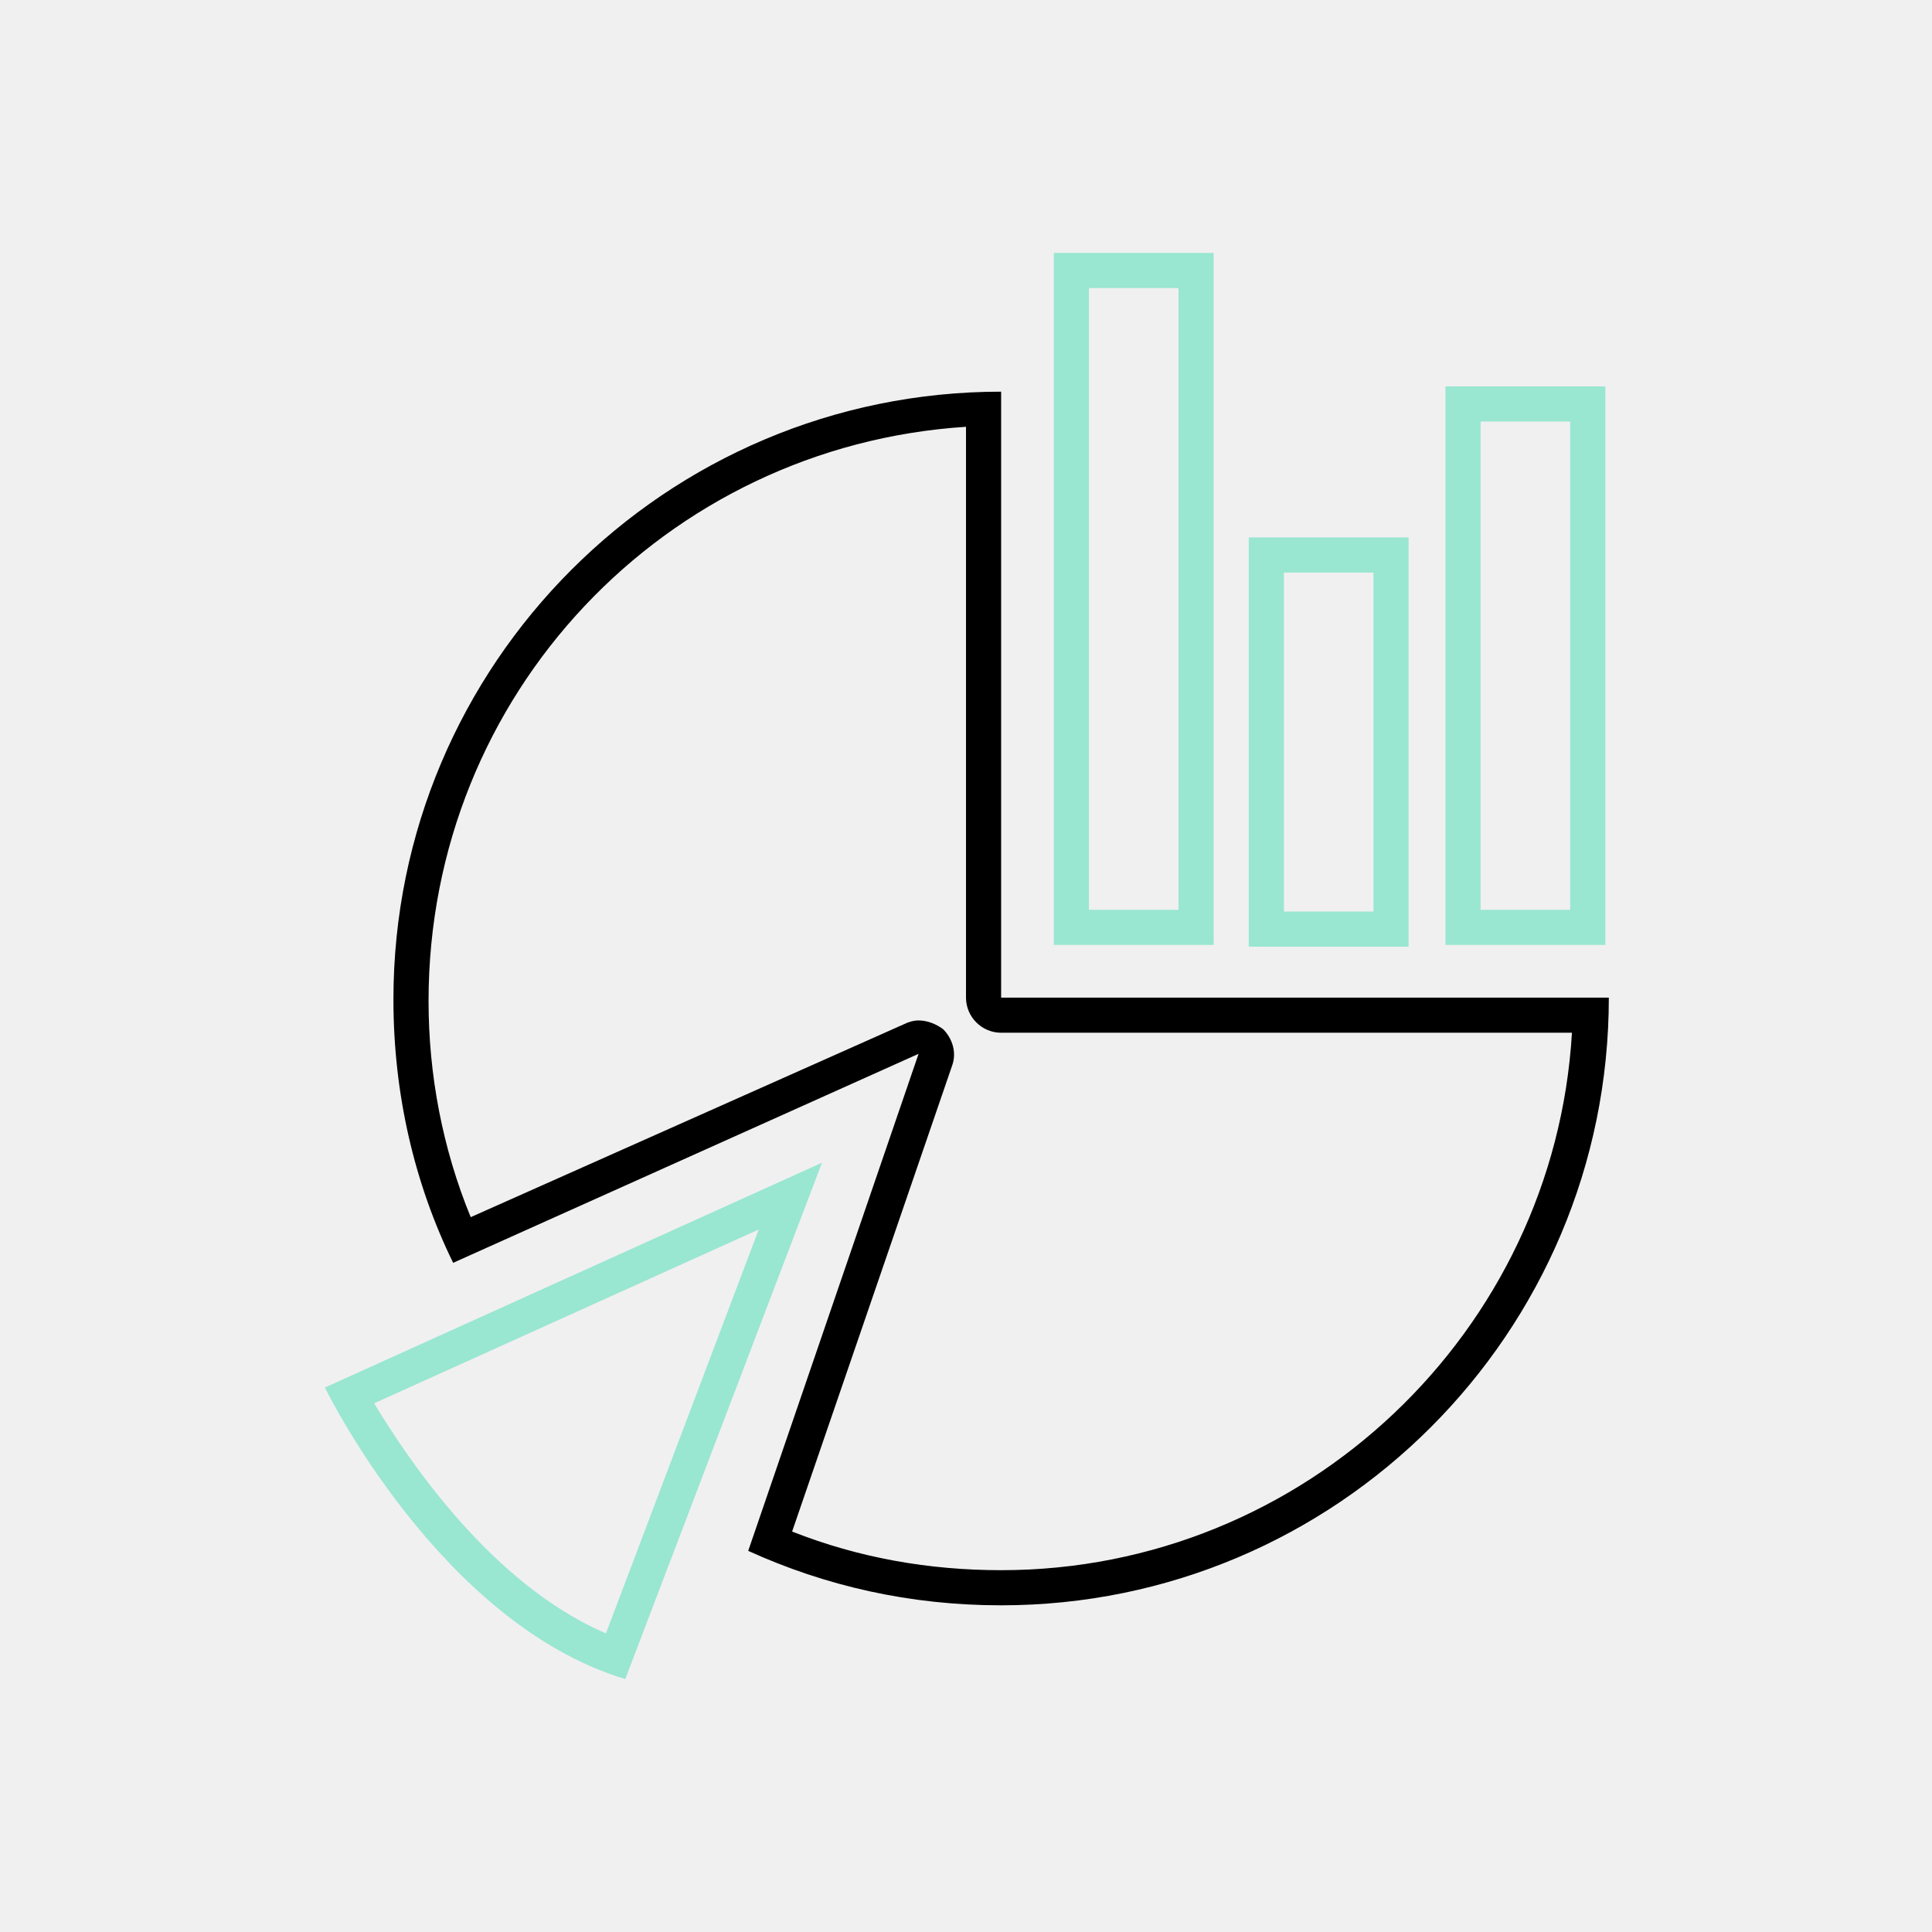
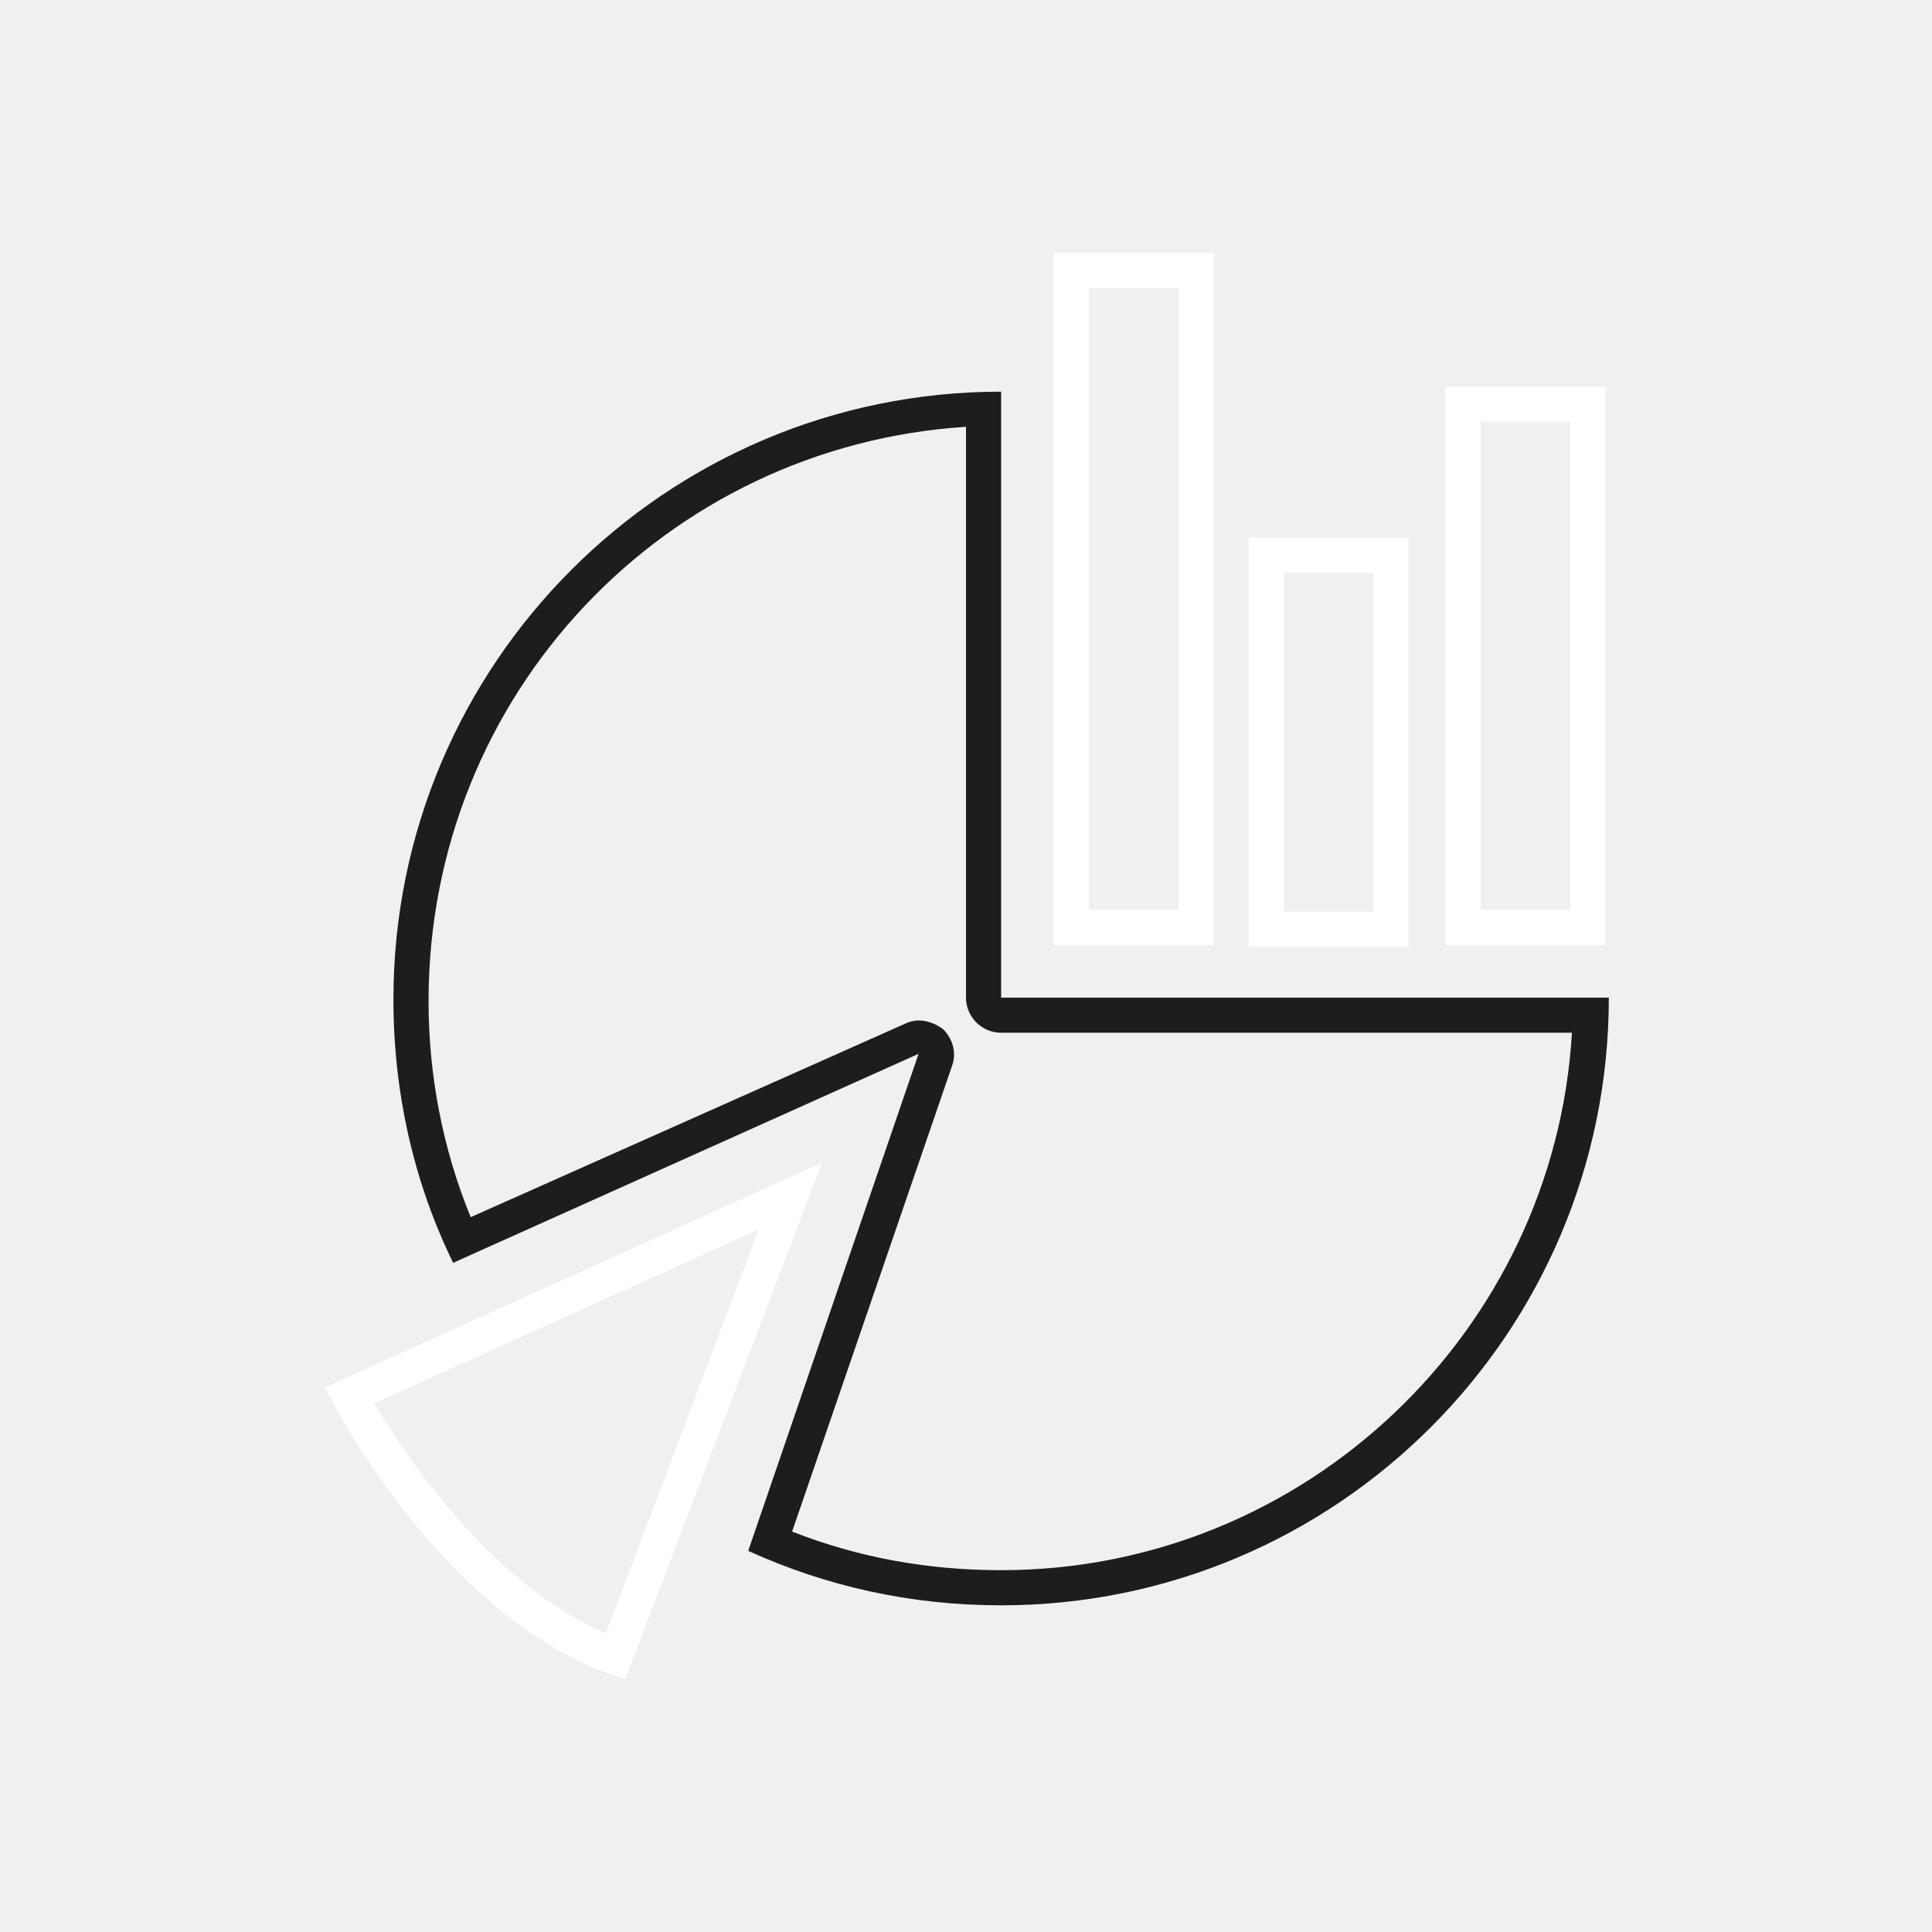
<svg xmlns="http://www.w3.org/2000/svg" width="110" height="110" x="0px" y="0px" viewBox="0 0 110 110" style="enable-background:new 0 0 110 110;" xml:space="preserve">
  <style type="text/css">
- 	.st0{fill:#99E6D1;}
+ 	.st0{fill:#1D1D1B;}
+ 	.st1{fill:#FFFFFF;}
</style>
  <g>
-     <path d="M55,24.3v32.5c0,1.1,0.9,2,2,2h32.5c-1,17-15.2,30.6-32.5,30.6c-4.1,0-8.1-0.7-11.9-2.2l9.1-26.5c0.3-0.8,0-1.6-0.5-2.1   c-0.4-0.3-0.9-0.5-1.4-0.5c-0.3,0-0.6,0.1-0.8,0.2l-24.7,11c-1.6-3.9-2.4-8.1-2.4-12.3C24.4,39.5,37.9,25.4,55,24.3 M57,22.3   c-19.1,0-34.6,15.5-34.6,34.6c0,5.4,1.2,10.5,3.4,15L52.3,60l-9.7,28.3c4.4,2,9.2,3.1,14.4,3.1c19.1,0,34.6-15.5,34.6-34.6H57V22.3   L57,22.3z" />
-     <path class="st0" d="M43.2,70l-8.7,23c-6.5-2.8-11.2-9.8-13.2-13.1L43.2,70 M46.8,66.2L46.8,66.2L46.8,66.2z M46.8,66.2L18.5,79   c0,0,6.5,13.4,17.1,16.6L46.8,66.2L46.8,66.2z" />
-     <path class="st0" d="M67.1,16.4v35.4H62V16.4H67.1 M69.1,14.4H60v39.4h9.1V14.4L69.1,14.4z" />
-     <path class="st0" d="M78.2,32.6v19.3h-5.1V32.6H78.2 M80.2,30.6h-9.1v23.3h9.1V30.6L80.2,30.6z" />
-     <path class="st0" d="M89.4,24v27.8h-5.1V24H89.4 M91.4,22h-9.1v31.8h9.1V22L91.4,22z" />
+     <path class="st0" d="M55,24.3v32.5c0,1.1,0.9,2,2,2h32.5c-1,17-15.2,30.6-32.5,30.6c-4.1,0-8.1-0.7-11.9-2.2l9.1-26.5   c0.3-0.8,0-1.6-0.5-2.1c-0.4-0.3-0.9-0.5-1.4-0.5c-0.3,0-0.6,0.1-0.8,0.2l-24.7,11c-1.6-3.9-2.4-8.1-2.4-12.3   C24.4,39.5,37.9,25.4,55,24.3 M57,22.3c-19.1,0-34.6,15.5-34.6,34.6c0,5.4,1.2,10.5,3.4,15L52.3,60l-9.7,28.3   c4.4,2,9.2,3.1,14.4,3.1c19.1,0,34.6-15.5,34.6-34.6H57V22.3L57,22.3z" />
+     <path class="st1" d="M43.2,70l-8.7,23c-6.5-2.8-11.2-9.8-13.2-13.1L43.2,70 M46.8,66.2L46.8,66.2L46.8,66.2z M46.8,66.2L18.5,79   c0,0,6.5,13.4,17.1,16.6L46.8,66.2L46.8,66.2z" />
+     <path class="st1" d="M67.1,16.4v35.4H62V16.4H67.1 M69.1,14.4H60v39.4h9.1V14.4L69.1,14.4z" />
+     <path class="st1" d="M78.2,32.6v19.3h-5.1V32.6H78.2 M80.2,30.6h-9.1v23.3h9.1V30.6L80.2,30.6z" />
+     <path class="st1" d="M89.4,24v27.8h-5.1V24H89.4 M91.4,22h-9.1v31.8h9.1V22L91.4,22z" />
  </g>
</svg>
